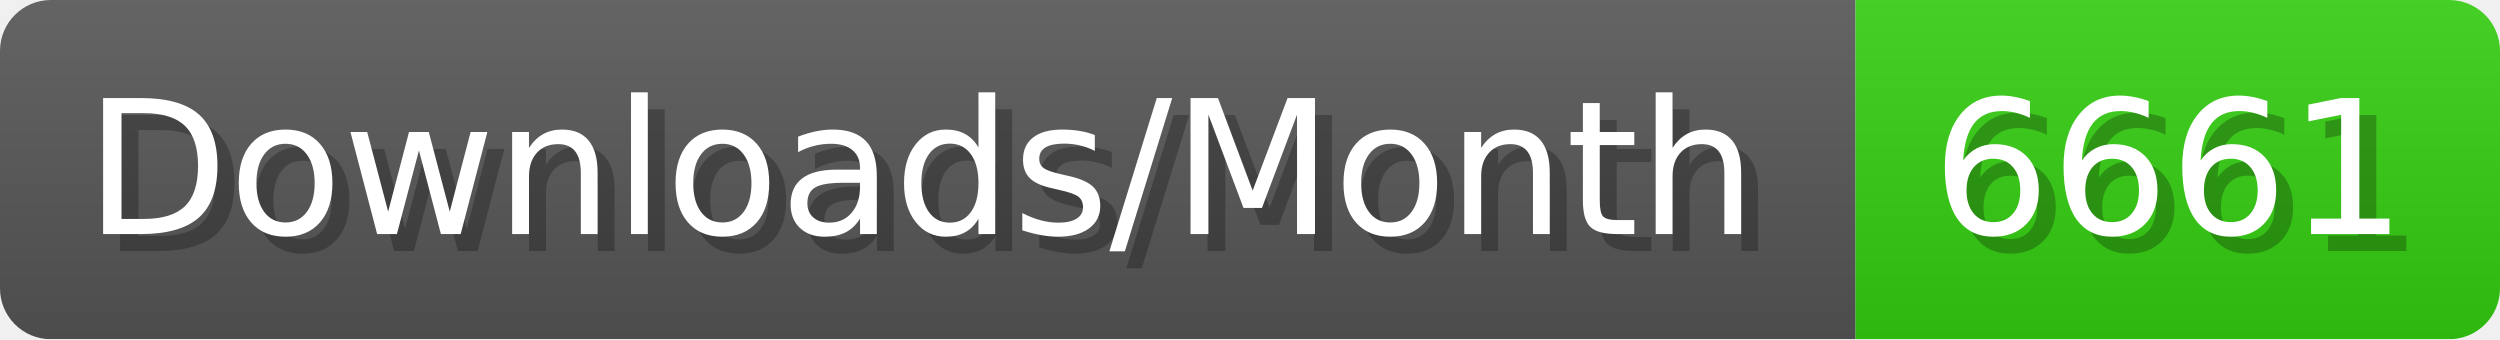
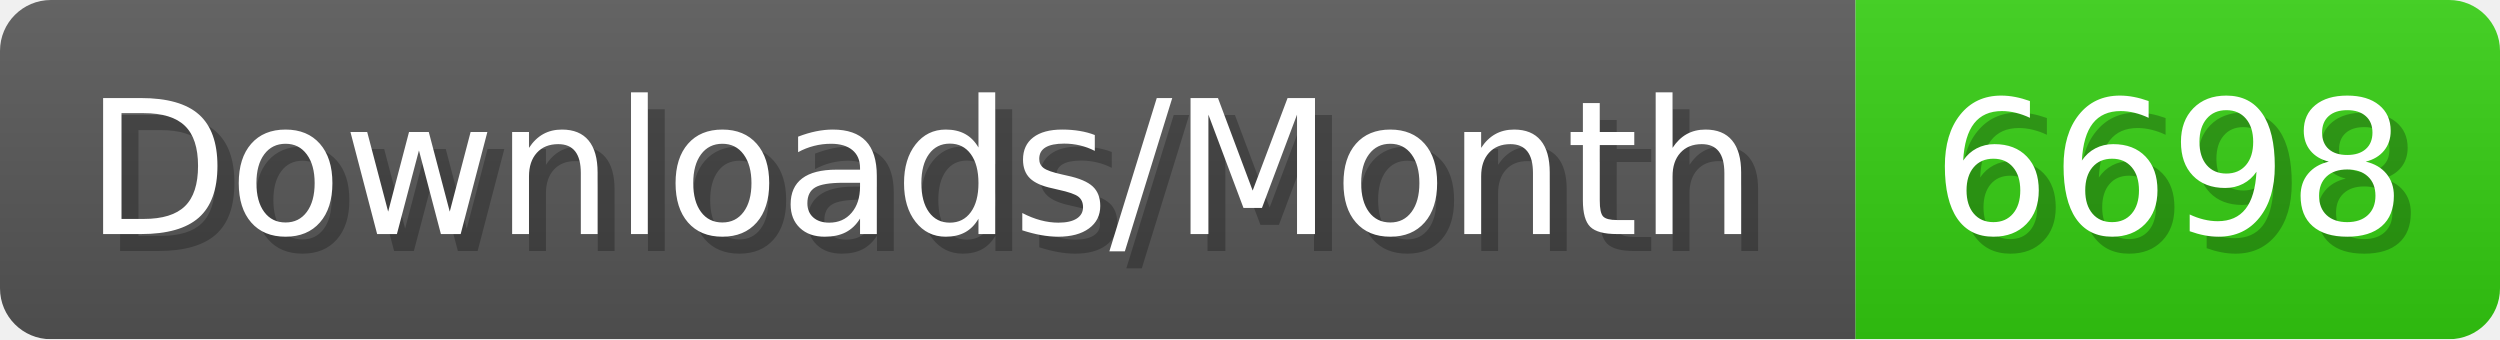
- <svg xmlns="http://www.w3.org/2000/svg" width="147.4" height="20" viewBox="0 0 1474 200" role="img" aria-label="Downloads/Month: 6661">
+ <svg xmlns="http://www.w3.org/2000/svg" width="147.4" height="20" viewBox="0 0 1474 200" role="img" aria-label="Downloads/Month: 6698">
  <linearGradient id="YlXUI" x2="0" y2="100%">
    <stop offset="0" stop-opacity=".1" stop-color="#EEE" />
    <stop offset="1" stop-opacity=".1" />
  </linearGradient>
  <mask id="JHhop">
    <rect width="1474" height="200" rx="30" fill="#FFF" />
  </mask>
  <g mask="url(#JHhop)">
    <rect width="1094" height="200" fill="#555" />
    <rect width="380" height="200" fill="#3C1" x="1094" />
    <rect width="1474" height="200" fill="url(#YlXUI)" />
  </g>
  <g aria-hidden="true" fill="#fff" text-anchor="start" font-family="Verdana,DejaVu Sans,sans-serif" font-size="110">
    <text x="60" y="148" textLength="994" fill="#000" opacity="0.25">Downloads/Month</text>
    <text x="50" y="138" textLength="994">Downloads/Month</text>
-     <text x="1149" y="148" textLength="280" fill="#000" opacity="0.25">6661</text>
-     <text x="1139" y="138" textLength="280">6661</text>
+     <text x="1149" y="148" textLength="280" fill="#000" opacity="0.25">6698</text>
+     <text x="1139" y="138" textLength="280">6698</text>
  </g>
</svg>
